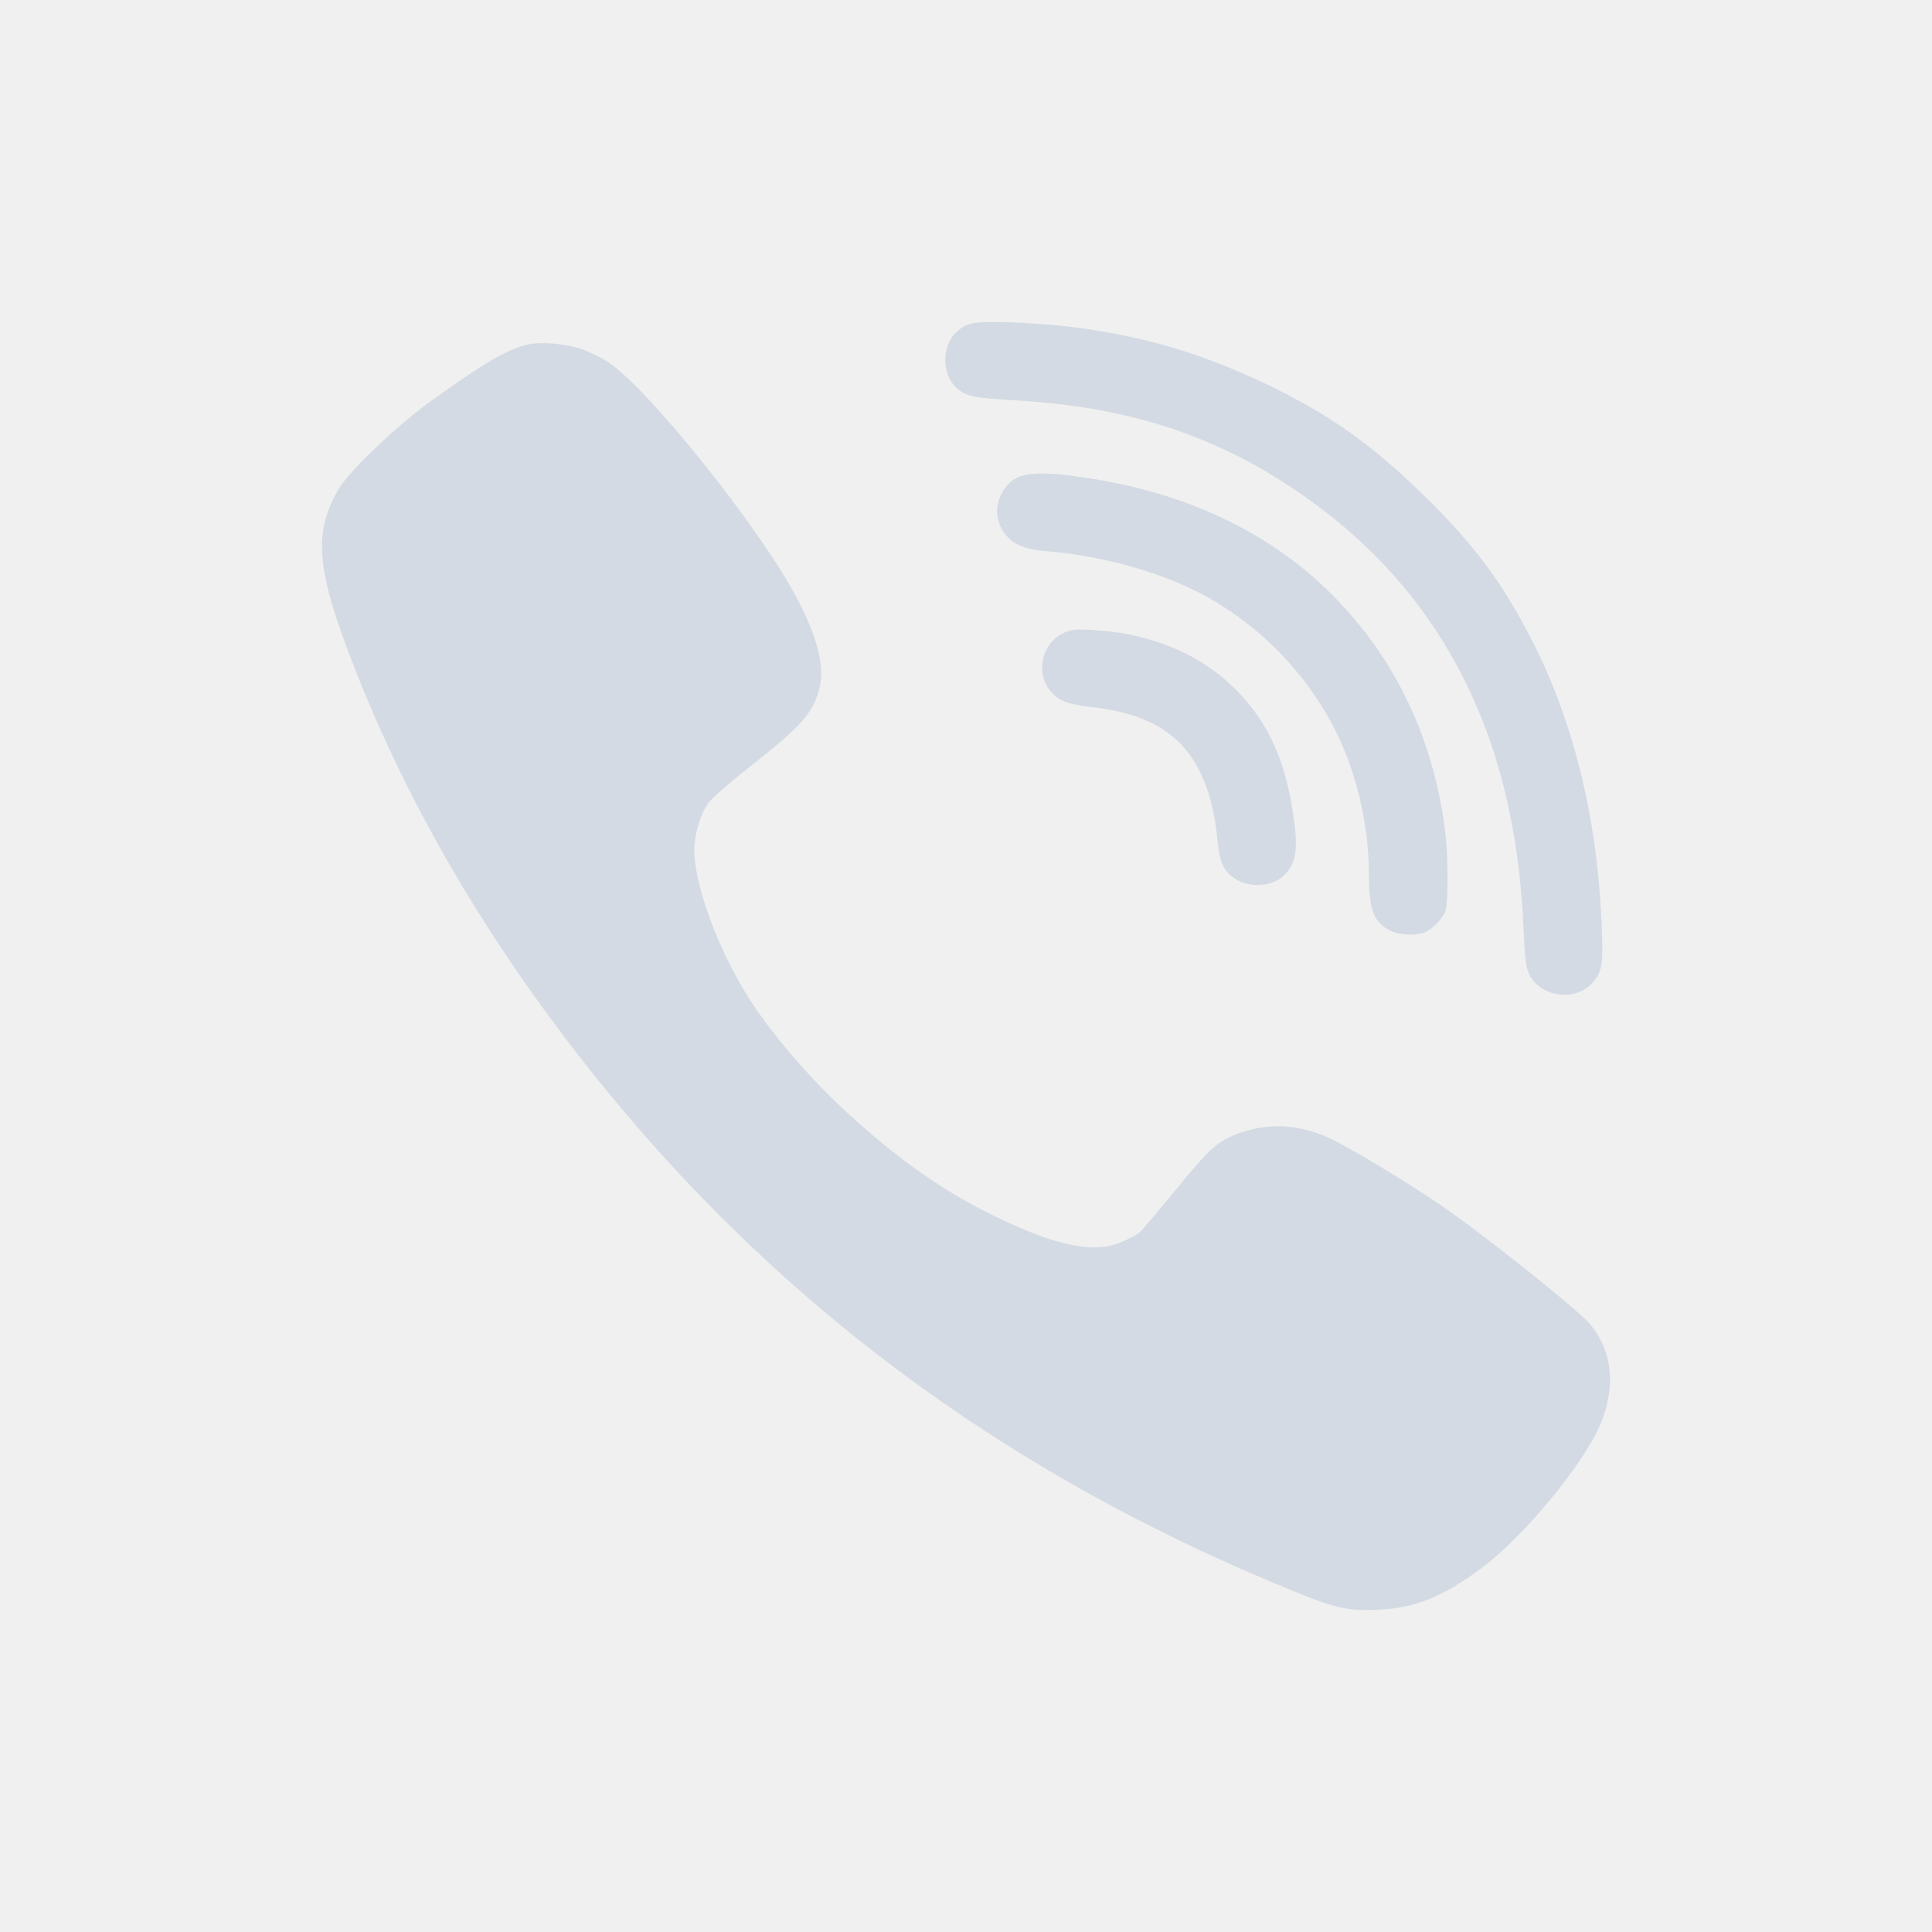
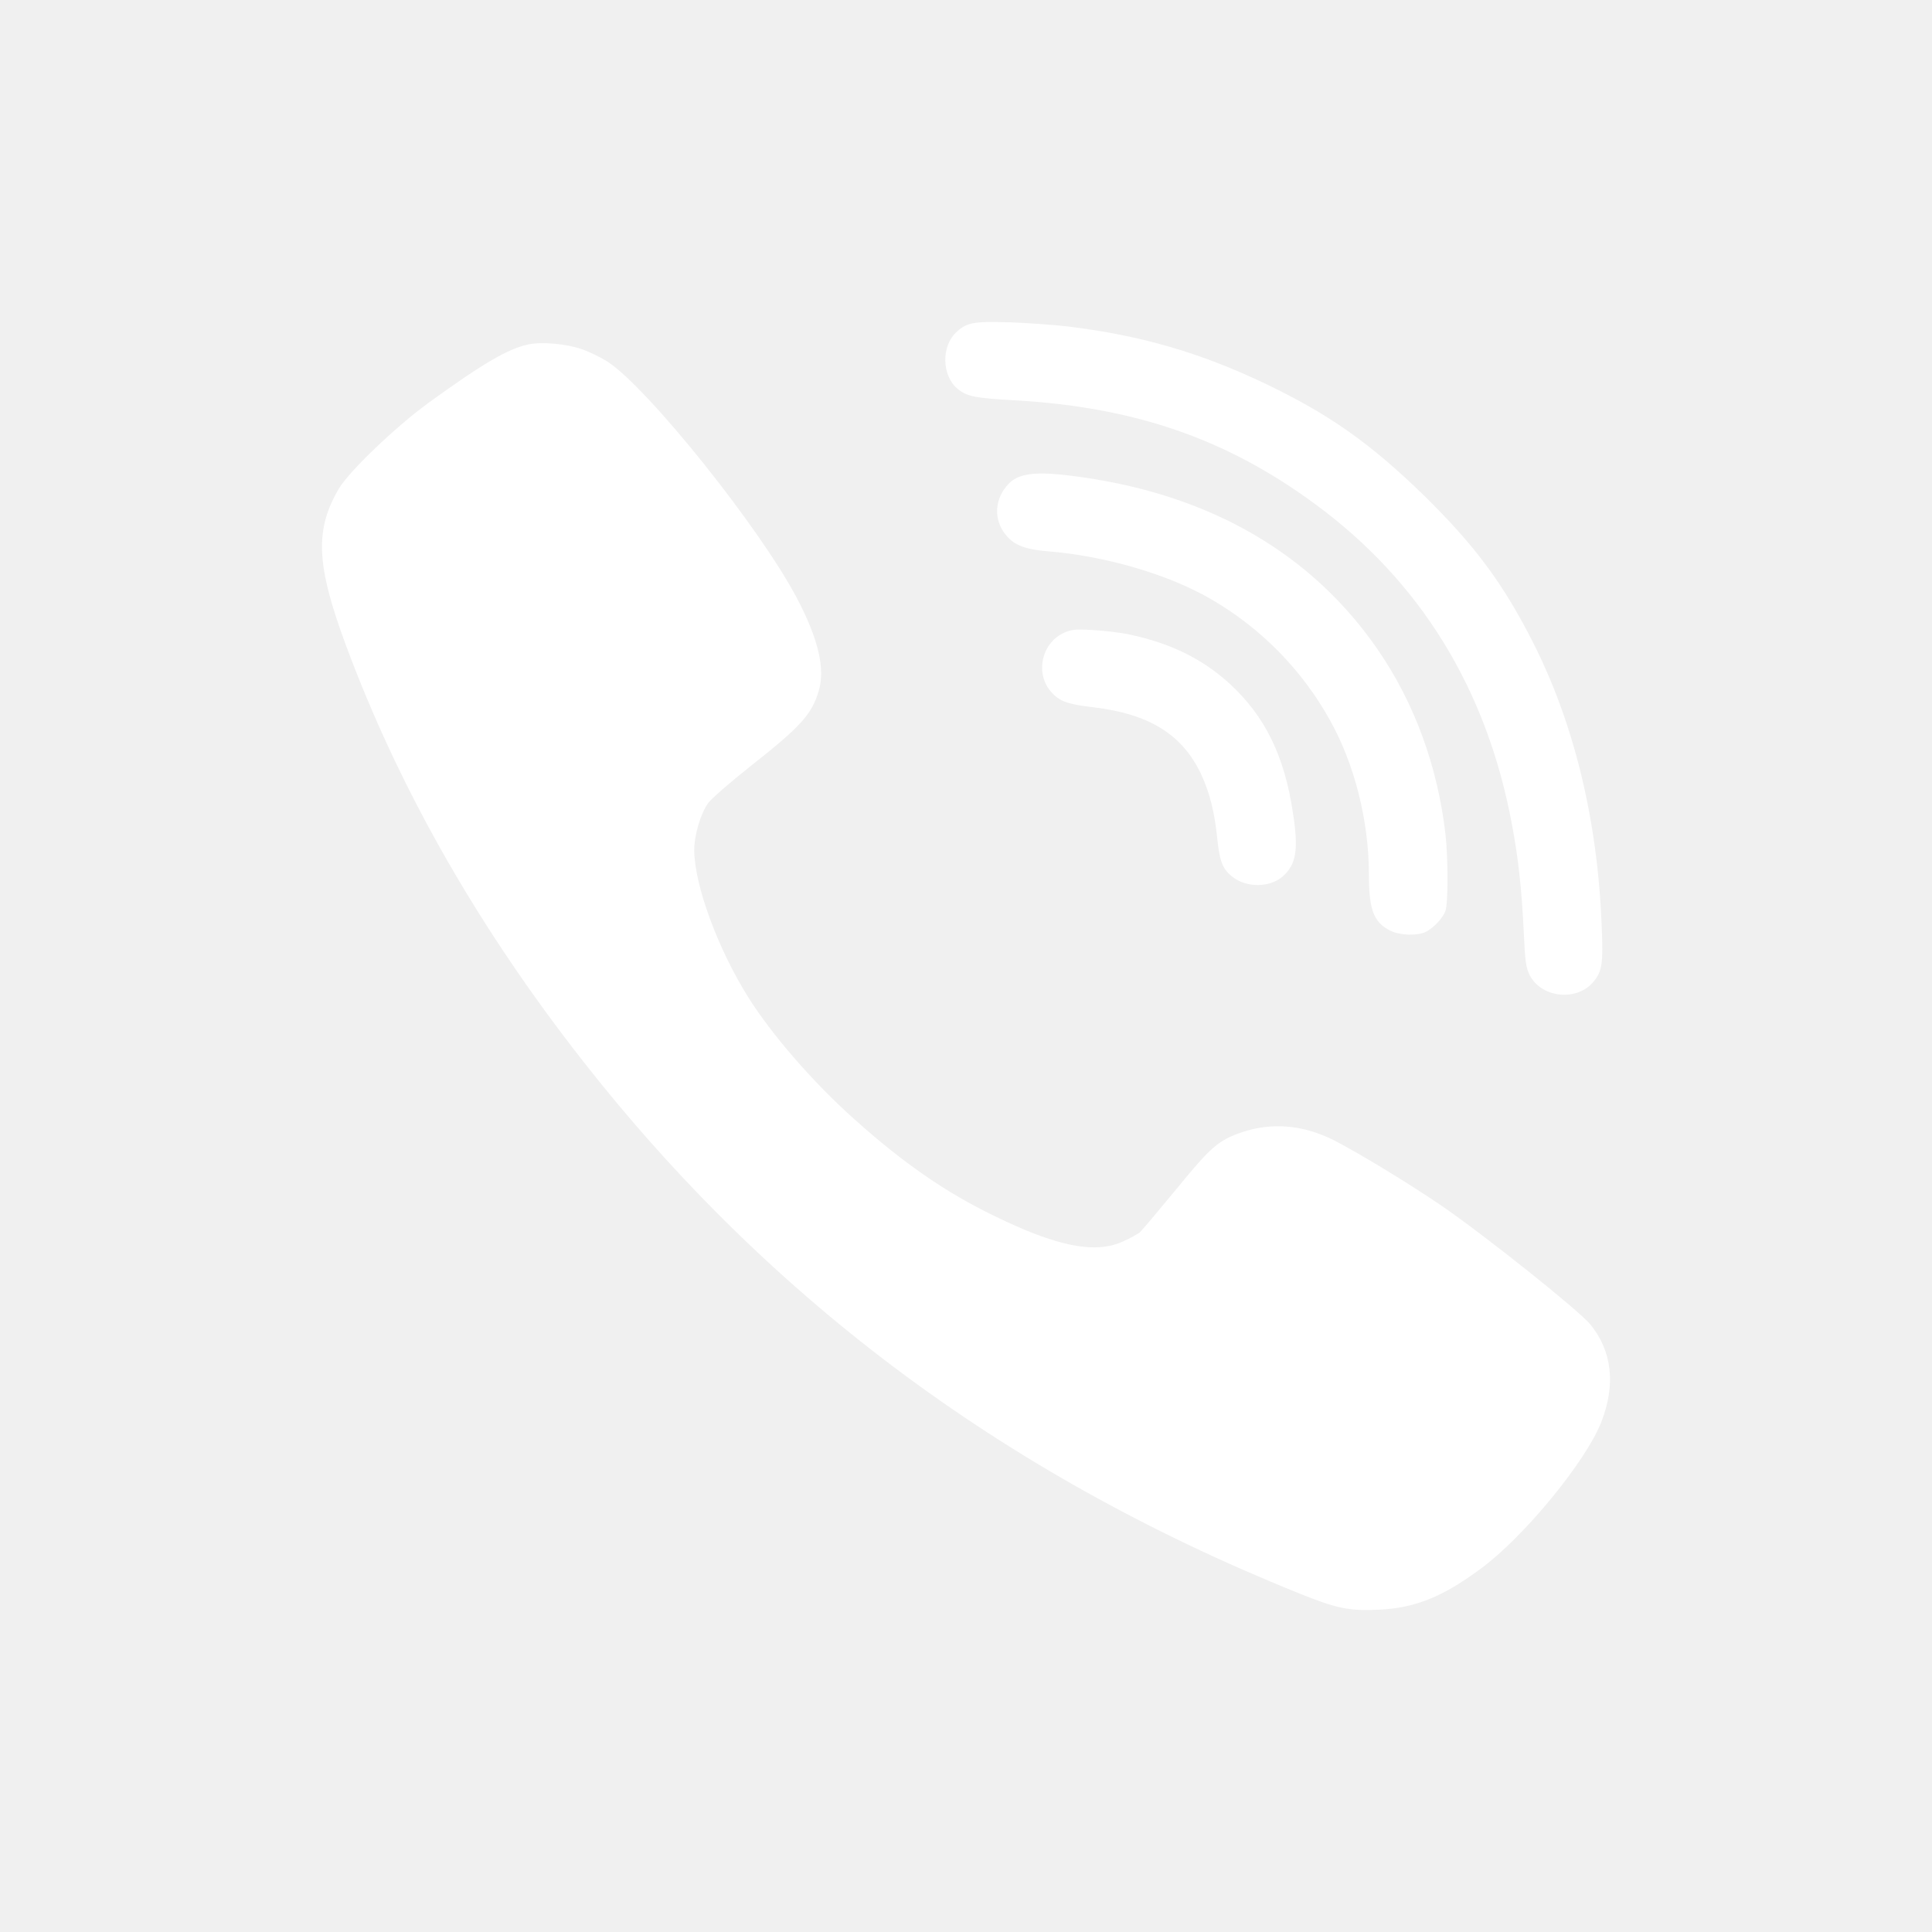
- <svg xmlns="http://www.w3.org/2000/svg" height="24" width="24" version="1.1">
-   <defs>
+ <svg xmlns="http://www.w3.org/2000/svg" height="24" width="24" version="1.1" id="svg9">
+   <defs id="defs3">
    <style type="text/css" id="current-color-scheme">
   .ColorScheme-Text { color:#5c616c; } .ColorScheme-Highlight { color:#5294e2; } .ColorScheme-ButtonBackground { color:#d3dae3; }
  </style>
  </defs>
-   <g>
-     <path class="ColorScheme-ButtonBackground" d="m 12.532,4.004 c -0.431,-0.013 -0.518,0.002 -0.642,0.113 -0.204,0.178 -0.194,0.56 0.017,0.723 0.114,0.085 0.201,0.105 0.703,0.133 1.486,0.085 2.622,0.477 3.719,1.283 1.316,0.963 2.141,2.305 2.453,3.986 0.08,0.428 0.12,0.787 0.147,1.342 0.016,0.362 0.028,0.442 0.076,0.535 0.151,0.282 0.592,0.323 0.793,0.072 0.106,-0.129 0.118,-0.229 0.099,-0.681 -0.05,-1.325 -0.344,-2.529 -0.859,-3.541 -0.37,-0.726 -0.717,-1.193 -1.346,-1.811 -0.671,-0.653 -1.179,-1.011 -1.972,-1.391 -0.807,-0.385 -1.542,-0.6 -2.451,-0.711 -0.18,-0.021 -0.512,-0.045 -0.737,-0.053 z m -5.642,0.266 c -0.12,-0.011 -0.236,-0.01 -0.322,0.008 l -0.002,0 c -0.251,0.052 -0.566,0.235 -1.248,0.73 -0.41,0.3 -0.971,0.838 -1.104,1.055 -0.306,0.514 -0.289,0.951 0.084,1.955 0.64,1.723 1.575,3.382 2.805,4.984 2.353,3.065 5.317,5.294 9.029,6.789 0.473,0.191 0.627,0.223 0.998,0.205 0.449,-0.021 0.79,-0.157 1.271,-0.514 0.532,-0.394 1.293,-1.319 1.489,-1.812 0.185,-0.468 0.136,-0.892 -0.139,-1.223 -0.156,-0.183 -1.309,-1.103 -1.848,-1.472 -0.409,-0.279 -1.043,-0.663 -1.334,-0.811 -0.383,-0.191 -0.765,-0.224 -1.138,-0.1 -0.294,0.099 -0.39,0.183 -0.819,0.709 -0.222,0.269 -0.427,0.513 -0.453,0.536 -0.029,0.023 -0.122,0.074 -0.209,0.113 -0.346,0.158 -0.82,0.063 -1.594,-0.315 C 11.753,14.816 11.219,14.447 10.614,13.904 10.099,13.445 9.579,12.844 9.288,12.377 8.913,11.775 8.627,10.994 8.624,10.562 c 0,-0.186 0.077,-0.45 0.172,-0.584 0.037,-0.054 0.272,-0.258 0.523,-0.457 0.626,-0.493 0.767,-0.647 0.852,-0.941 0.082,-0.273 -0.006,-0.644 -0.268,-1.143 -0.457,-0.873 -1.855,-2.62 -2.357,-2.945 -0.082,-0.052 -0.226,-0.123 -0.318,-0.154 -0.095,-0.034 -0.218,-0.057 -0.338,-0.068 z m 5.888,1.623 c -0.149,0.023 -0.236,0.083 -0.304,0.187 l -0.002,0 c -0.127,0.189 -0.112,0.416 0.039,0.584 0.097,0.111 0.24,0.163 0.5,0.184 0.717,0.057 1.502,0.286 2.035,0.596 0.618,0.359 1.126,0.875 1.474,1.5 0.307,0.548 0.485,1.253 0.485,1.922 0,0.434 0.06,0.593 0.264,0.694 0.121,0.062 0.342,0.067 0.445,0.015 0.095,-0.049 0.206,-0.166 0.24,-0.254 0.037,-0.093 0.036,-0.653 0.002,-0.961 -0.098,-0.839 -0.382,-1.623 -0.84,-2.289 -0.814,-1.183 -2.057,-1.91 -3.662,-2.141 -0.316,-0.046 -0.527,-0.06 -0.676,-0.037 z m 0.561,1.932 c -0.051,0.006 -0.086,0.019 -0.137,0.043 -0.267,0.134 -0.341,0.498 -0.148,0.723 0.105,0.121 0.204,0.157 0.529,0.195 0.693,0.083 1.101,0.336 1.334,0.824 0.108,0.23 0.173,0.478 0.207,0.832 0.029,0.266 0.069,0.364 0.195,0.457 0.175,0.132 0.462,0.126 0.618,-0.014 0.166,-0.15 0.196,-0.33 0.124,-0.789 -0.105,-0.705 -0.345,-1.197 -0.785,-1.602 -0.341,-0.312 -0.741,-0.507 -1.261,-0.615 -0.108,-0.023 -0.31,-0.045 -0.448,-0.053 l -0.002,0 c -0.109,-0.006 -0.176,-0.008 -0.226,-0.002 z" style="fill:currentColor" />
+   <g id="g7" style="fill:#ffffff;fill-opacity:1">
+     <path class="ColorScheme-ButtonBackground" d="m 12.532,4.004 c -0.431,-0.013 -0.518,0.002 -0.642,0.113 -0.204,0.178 -0.194,0.56 0.017,0.723 0.114,0.085 0.201,0.105 0.703,0.133 1.486,0.085 2.622,0.477 3.719,1.283 1.316,0.963 2.141,2.305 2.453,3.986 0.08,0.428 0.12,0.787 0.147,1.342 0.016,0.362 0.028,0.442 0.076,0.535 0.151,0.282 0.592,0.323 0.793,0.072 0.106,-0.129 0.118,-0.229 0.099,-0.681 -0.05,-1.325 -0.344,-2.529 -0.859,-3.541 -0.37,-0.726 -0.717,-1.193 -1.346,-1.811 -0.671,-0.653 -1.179,-1.011 -1.972,-1.391 -0.807,-0.385 -1.542,-0.6 -2.451,-0.711 -0.18,-0.021 -0.512,-0.045 -0.737,-0.053 z m -5.642,0.266 c -0.12,-0.011 -0.236,-0.01 -0.322,0.008 l -0.002,0 c -0.251,0.052 -0.566,0.235 -1.248,0.73 -0.41,0.3 -0.971,0.838 -1.104,1.055 -0.306,0.514 -0.289,0.951 0.084,1.955 0.64,1.723 1.575,3.382 2.805,4.984 2.353,3.065 5.317,5.294 9.029,6.789 0.473,0.191 0.627,0.223 0.998,0.205 0.449,-0.021 0.79,-0.157 1.271,-0.514 0.532,-0.394 1.293,-1.319 1.489,-1.812 0.185,-0.468 0.136,-0.892 -0.139,-1.223 -0.156,-0.183 -1.309,-1.103 -1.848,-1.472 -0.409,-0.279 -1.043,-0.663 -1.334,-0.811 -0.383,-0.191 -0.765,-0.224 -1.138,-0.1 -0.294,0.099 -0.39,0.183 -0.819,0.709 -0.222,0.269 -0.427,0.513 -0.453,0.536 -0.029,0.023 -0.122,0.074 -0.209,0.113 -0.346,0.158 -0.82,0.063 -1.594,-0.315 C 11.753,14.816 11.219,14.447 10.614,13.904 10.099,13.445 9.579,12.844 9.288,12.377 8.913,11.775 8.627,10.994 8.624,10.562 c 0,-0.186 0.077,-0.45 0.172,-0.584 0.037,-0.054 0.272,-0.258 0.523,-0.457 0.626,-0.493 0.767,-0.647 0.852,-0.941 0.082,-0.273 -0.006,-0.644 -0.268,-1.143 -0.457,-0.873 -1.855,-2.62 -2.357,-2.945 -0.082,-0.052 -0.226,-0.123 -0.318,-0.154 -0.095,-0.034 -0.218,-0.057 -0.338,-0.068 z m 5.888,1.623 c -0.149,0.023 -0.236,0.083 -0.304,0.187 l -0.002,0 c -0.127,0.189 -0.112,0.416 0.039,0.584 0.097,0.111 0.24,0.163 0.5,0.184 0.717,0.057 1.502,0.286 2.035,0.596 0.618,0.359 1.126,0.875 1.474,1.5 0.307,0.548 0.485,1.253 0.485,1.922 0,0.434 0.06,0.593 0.264,0.694 0.121,0.062 0.342,0.067 0.445,0.015 0.095,-0.049 0.206,-0.166 0.24,-0.254 0.037,-0.093 0.036,-0.653 0.002,-0.961 -0.098,-0.839 -0.382,-1.623 -0.84,-2.289 -0.814,-1.183 -2.057,-1.91 -3.662,-2.141 -0.316,-0.046 -0.527,-0.06 -0.676,-0.037 z m 0.561,1.932 c -0.051,0.006 -0.086,0.019 -0.137,0.043 -0.267,0.134 -0.341,0.498 -0.148,0.723 0.105,0.121 0.204,0.157 0.529,0.195 0.693,0.083 1.101,0.336 1.334,0.824 0.108,0.23 0.173,0.478 0.207,0.832 0.029,0.266 0.069,0.364 0.195,0.457 0.175,0.132 0.462,0.126 0.618,-0.014 0.166,-0.15 0.196,-0.33 0.124,-0.789 -0.105,-0.705 -0.345,-1.197 -0.785,-1.602 -0.341,-0.312 -0.741,-0.507 -1.261,-0.615 -0.108,-0.023 -0.31,-0.045 -0.448,-0.053 l -0.002,0 c -0.109,-0.006 -0.176,-0.008 -0.226,-0.002 z" style="fill:#ffffff;fill-opacity:1" id="path5" />
  </g>
</svg>
